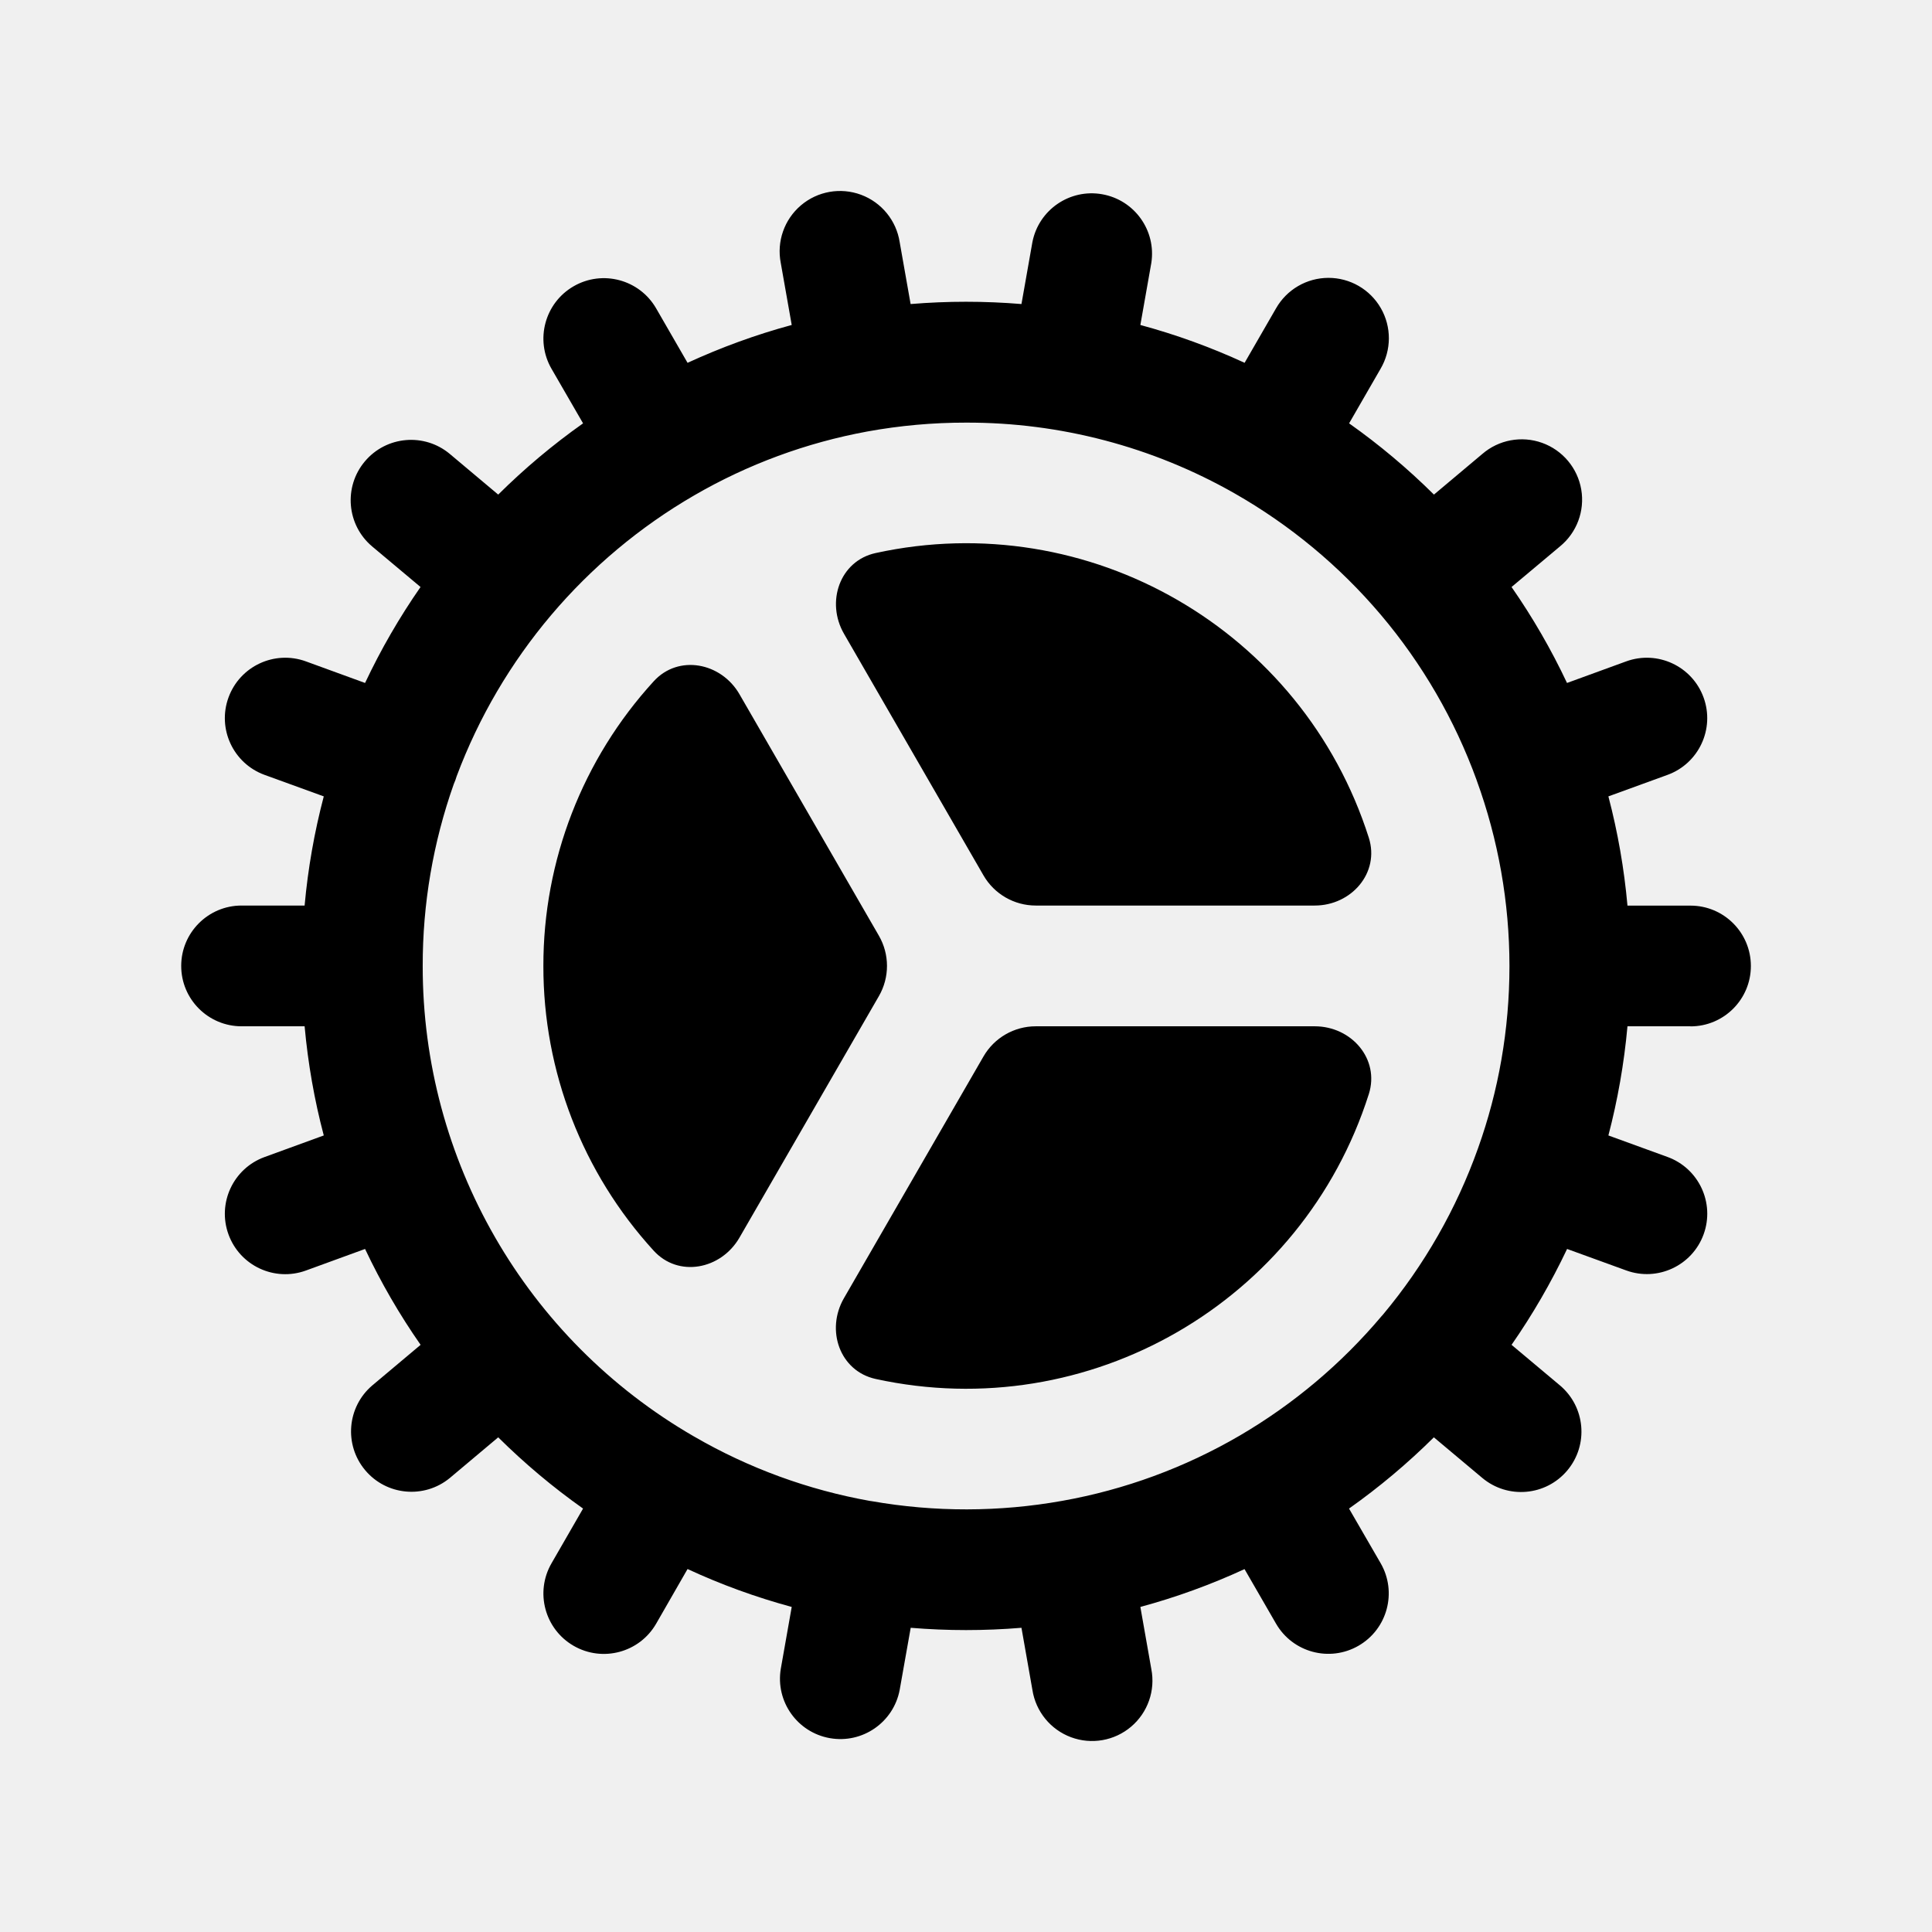
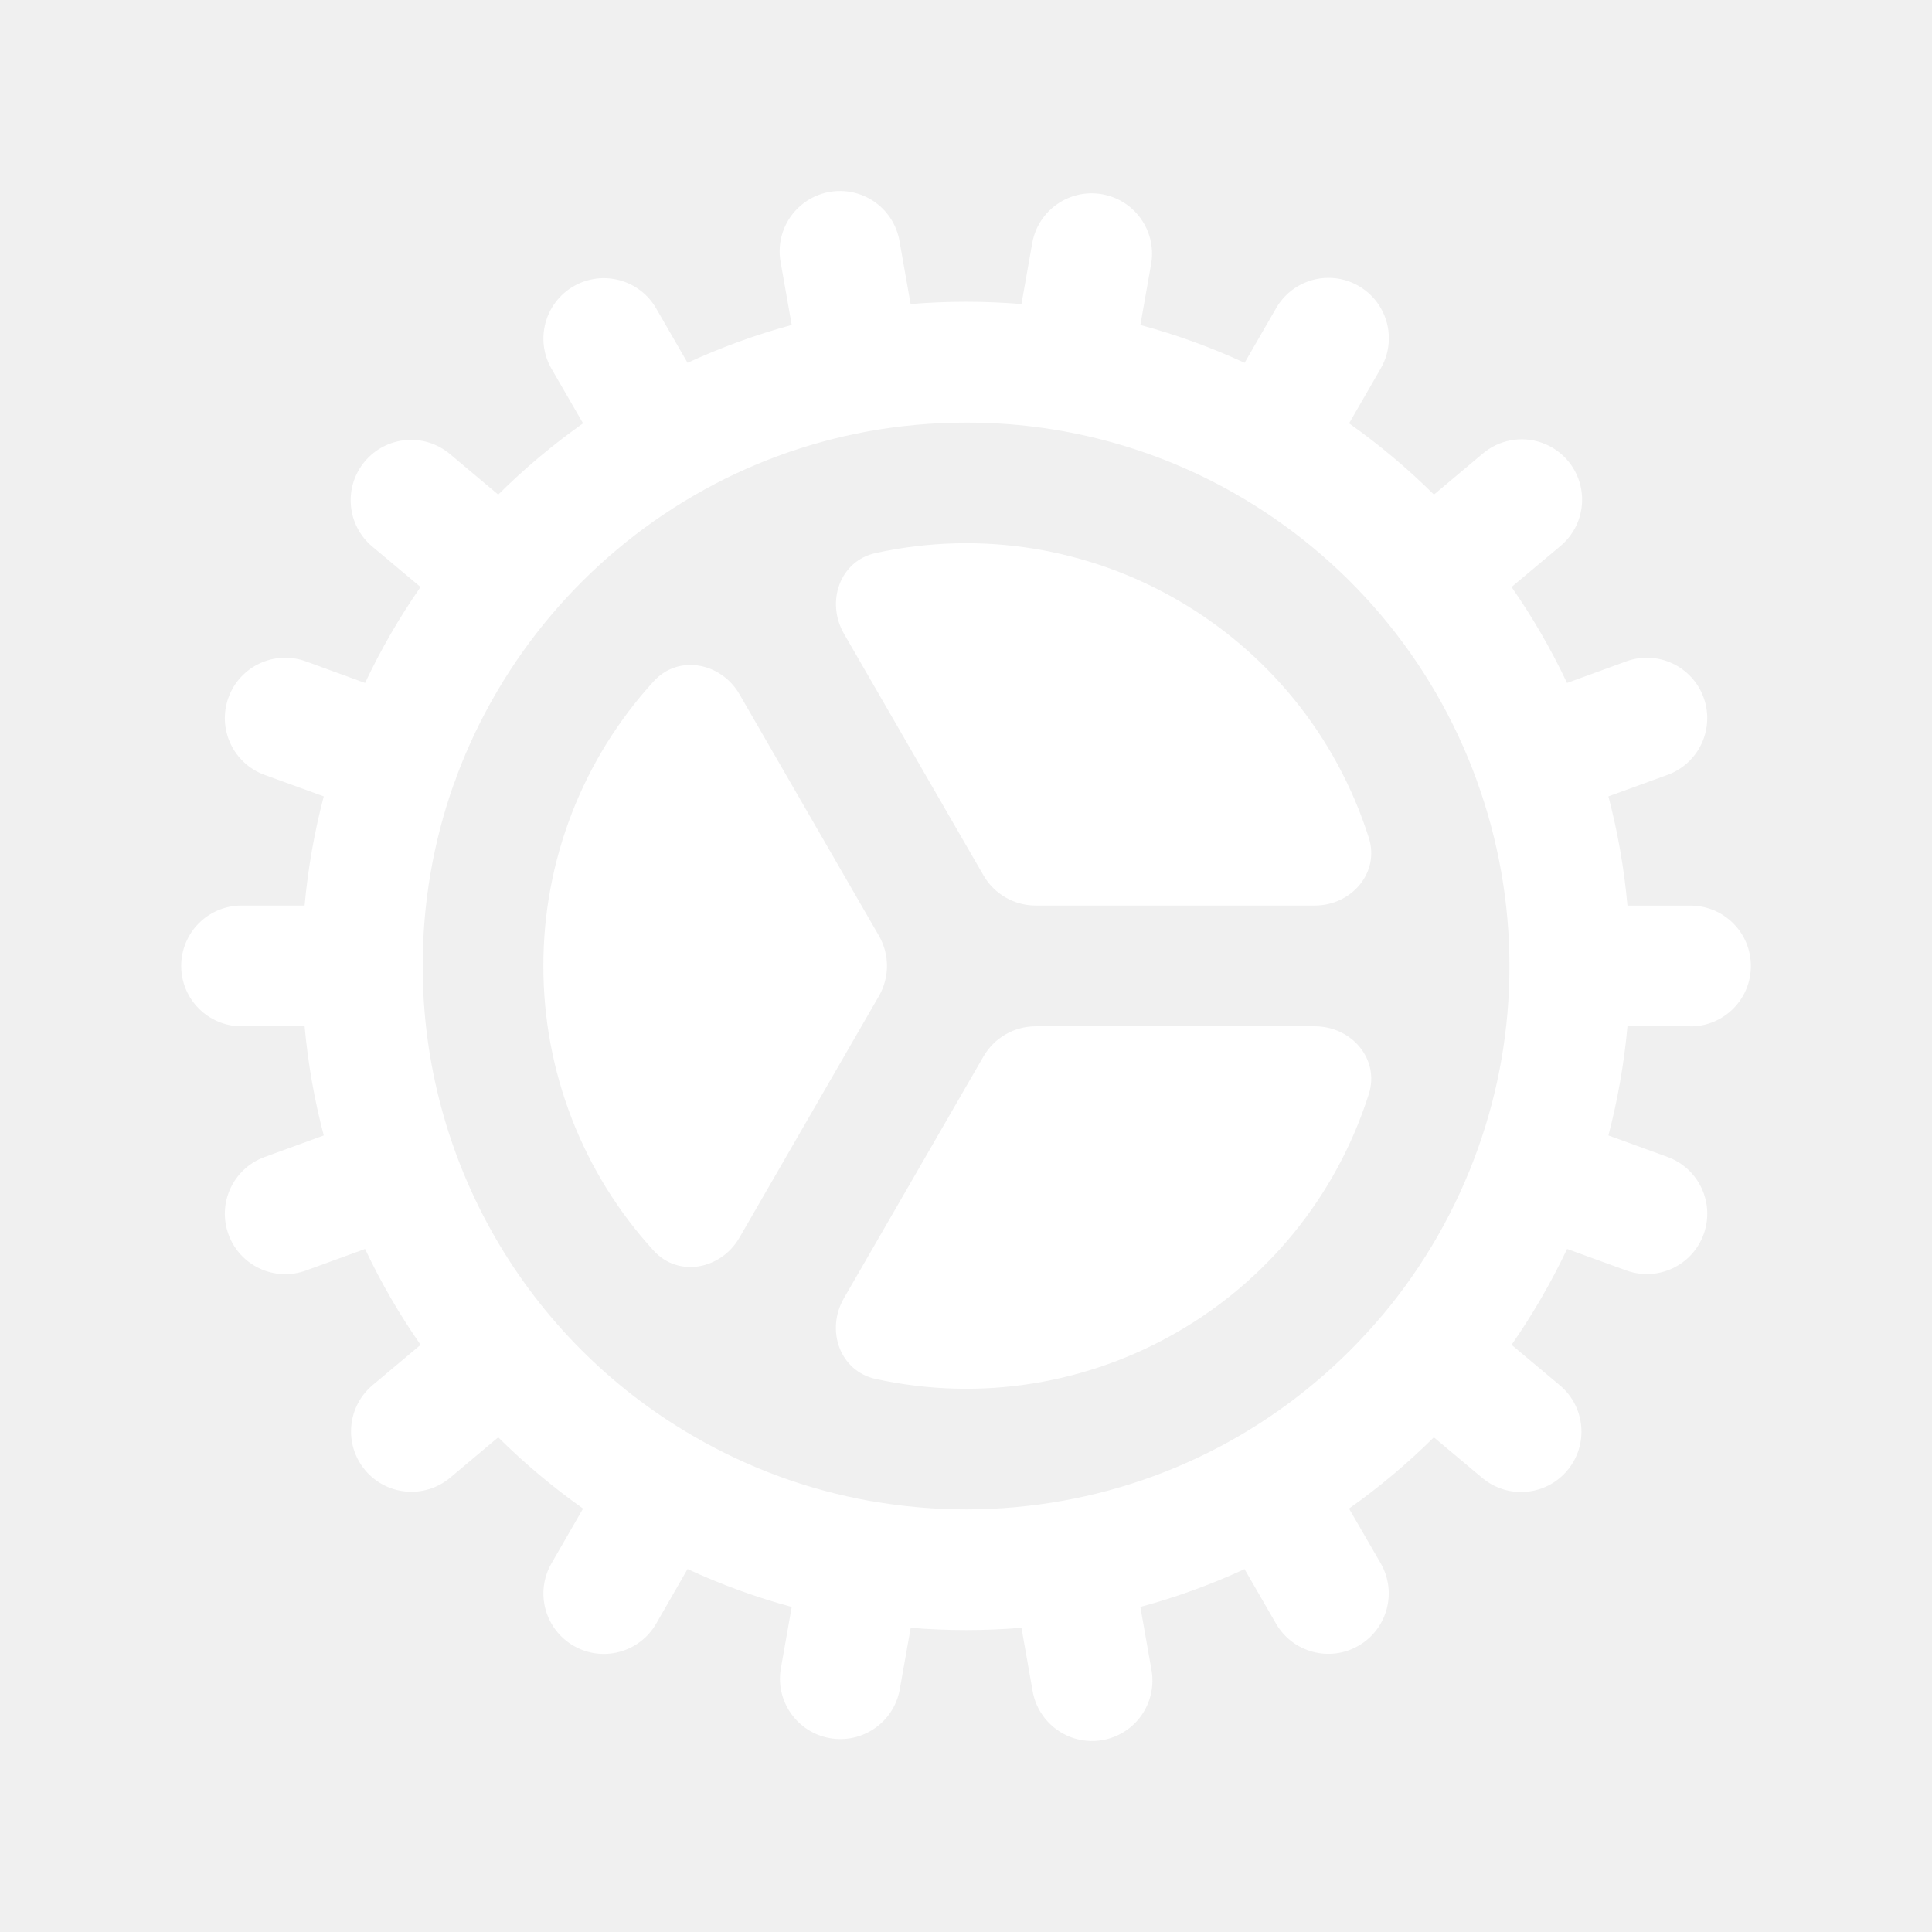
- <svg xmlns="http://www.w3.org/2000/svg" viewBox="0 0 24 24" fill="currentColor" class="size-6">
+ <svg xmlns="http://www.w3.org/2000/svg" viewBox="0 0 24 24" fill="#ffffff" class="size-6">
  <path d="M17.004 10.407c.138.435-.216.842-.672.842h-3.465a.75.75 0 0 1-.65-.375l-1.732-3c-.229-.396-.053-.907.393-1.004a5.252 5.252 0 0 1 6.126 3.537ZM8.12 8.464c.307-.338.838-.235 1.066.16l1.732 3a.75.75 0 0 1 0 .75l-1.732 3c-.229.397-.76.5-1.067.161A5.23 5.23 0 0 1 6.75 12a5.23 5.23 0 0 1 1.37-3.536ZM10.878 17.13c-.447-.098-.623-.608-.394-1.004l1.733-3.002a.75.75 0 0 1 .65-.375h3.465c.457 0 .81.407.672.842a5.252 5.252 0 0 1-6.126 3.539Z" />
  <path fill-rule="evenodd" d="M21 12.75a.75.75 0 1 0 0-1.5h-.783a8.22 8.22 0 0 0-.237-1.357l.734-.267a.75.75 0 1 0-.513-1.41l-.735.268a8.24 8.24 0 0 0-.689-1.192l.6-.503a.75.75 0 1 0-.964-1.149l-.6.504a8.3 8.3 0 0 0-1.054-.885l.391-.678a.75.75 0 1 0-1.299-.75l-.39.676a8.188 8.188 0 0 0-1.295-.47l.136-.77a.75.75 0 0 0-1.477-.26l-.136.77a8.36 8.36 0 0 0-1.377 0l-.136-.77a.75.75 0 1 0-1.477.26l.136.77c-.448.121-.88.28-1.294.47l-.39-.676a.75.75 0 0 0-1.3.75l.392.678a8.29 8.29 0 0 0-1.054.885l-.6-.504a.75.75 0 1 0-.965 1.149l.6.503a8.243 8.243 0 0 0-.689 1.192L3.8 8.216a.75.75 0 1 0-.513 1.41l.735.267a8.222 8.222 0 0 0-.238 1.356h-.783a.75.75 0 0 0 0 1.5h.783c.042.464.122.917.238 1.356l-.735.268a.75.75 0 0 0 .513 1.41l.735-.268c.197.417.428.816.69 1.191l-.6.504a.75.75 0 0 0 .963 1.15l.601-.505c.326.323.679.62 1.054.885l-.392.68a.75.75 0 0 0 1.3.75l.39-.679c.414.192.847.35 1.294.471l-.136.77a.75.75 0 0 0 1.477.261l.137-.772a8.332 8.332 0 0 0 1.376 0l.136.772a.75.75 0 1 0 1.477-.26l-.136-.771a8.19 8.19 0 0 0 1.294-.47l.391.677a.75.75 0 0 0 1.3-.75l-.393-.679a8.29 8.29 0 0 0 1.054-.885l.601.504a.75.75 0 0 0 .964-1.15l-.6-.503c.261-.375.492-.774.69-1.191l.735.267a.75.75 0 1 0 .512-1.41l-.734-.267c.115-.439.195-.892.237-1.356h.784Zm-2.657-3.06a6.744 6.744 0 0 0-1.19-2.053 6.784 6.784 0 0 0-1.82-1.51A6.705 6.705 0 0 0 12 5.25a6.8 6.8 0 0 0-1.225.11 6.7 6.7 0 0 0-2.15.793 6.784 6.784 0 0 0-2.952 3.489.76.76 0 0 1-.036.098A6.74 6.74 0 0 0 5.251 12a6.74 6.74 0 0 0 3.366 5.842l.009.005a6.704 6.704 0 0 0 2.18.798l.022.003a6.792 6.792 0 0 0 2.368-.004 6.704 6.704 0 0 0 2.205-.811 6.785 6.785 0 0 0 1.762-1.484l.009-.01.009-.01a6.743 6.743 0 0 0 1.18-2.066c.253-.707.39-1.469.39-2.263a6.74 6.74 0 0 0-.408-2.309Z" clip-rule="evenodd" />
</svg>
